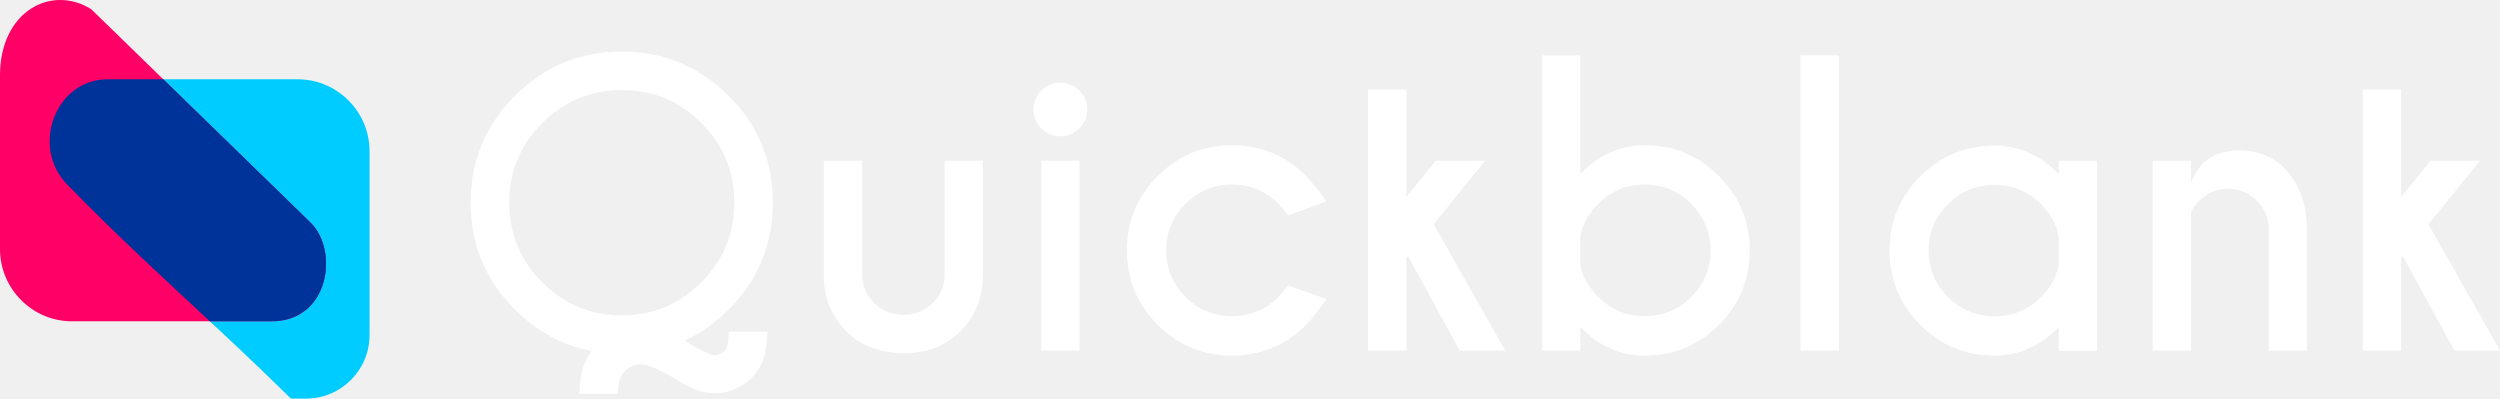
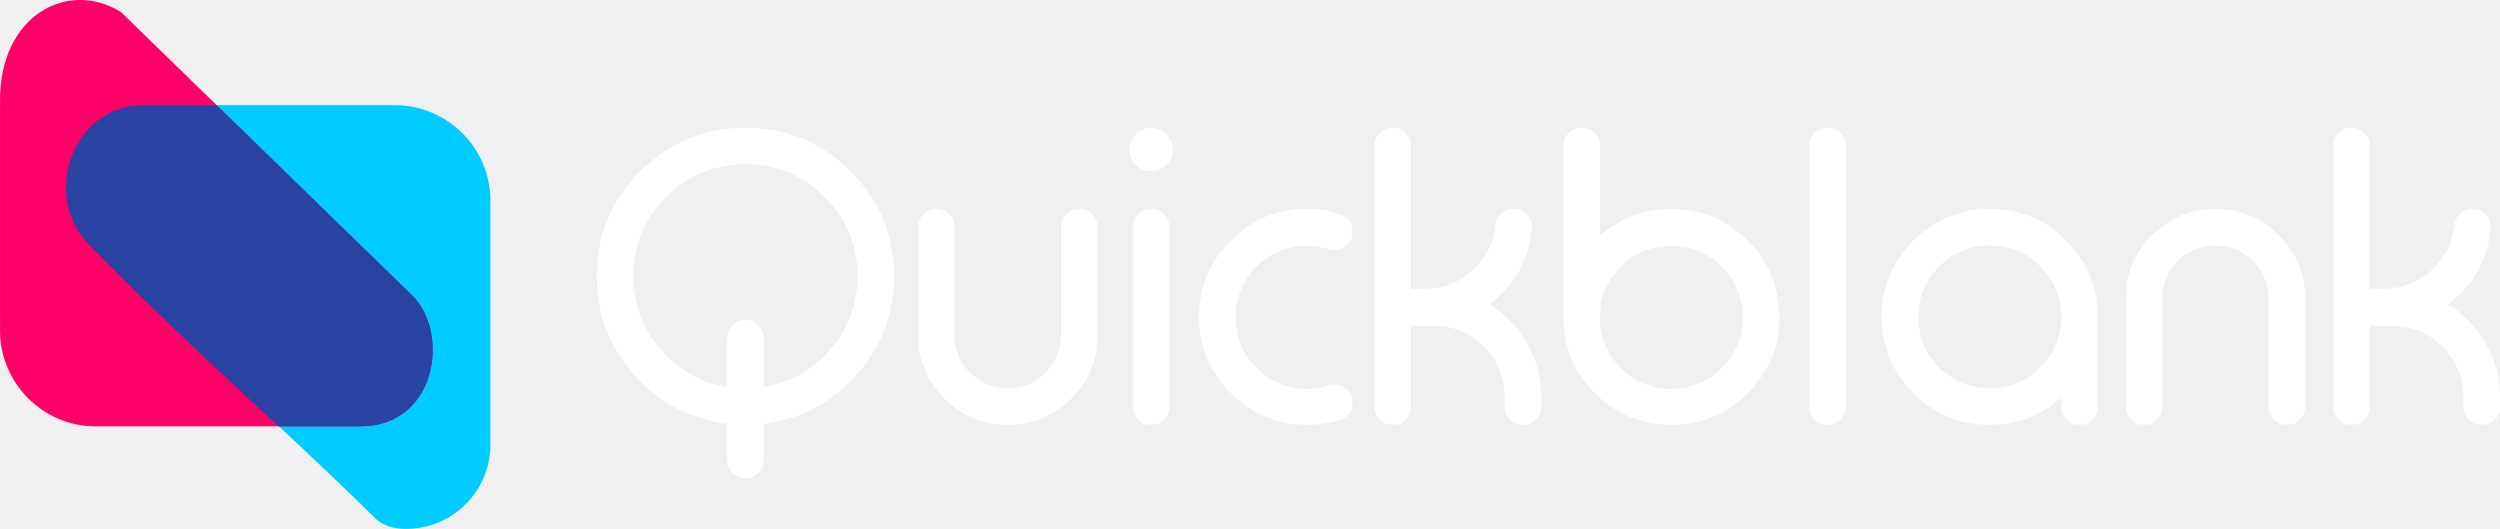
- <svg xmlns="http://www.w3.org/2000/svg" xml:space="preserve" width="104.14mm" height="16.603mm" version="1.1" style="shape-rendering:geometricPrecision; text-rendering:geometricPrecision; image-rendering:optimizeQuality; fill-rule:evenodd; clip-rule:evenodd" viewBox="0 0 7965.87 1269.99">
+ <svg xmlns="http://www.w3.org/2000/svg" xml:space="preserve" width="89.783mm" height="18.994mm" version="1.1" style="shape-rendering:geometricPrecision; text-rendering:geometricPrecision; image-rendering:optimizeQuality; fill-rule:evenodd; clip-rule:evenodd" viewBox="0 0 6120.31 1294.81">
  <defs>
    <style type="text/css">
   
-     .fil3 {fill:#003399}
-     .fil0 {fill:#00CCFF}
-     .fil1 {fill:#FF0066}
-     .fil2 {fill:white;fill-rule:nonzero}
+     .fil1 {fill:#00CCFF}
+     .fil3 {fill:#2843A1}
+     .fil2 {fill:#FF0066}
+     .fil0 {fill:white;fill-rule:nonzero}
   
  </style>
  </defs>
  <g id="Camada_x0020_1">
-     <path class="fil0" d="M343.14 252.66l605.56 0c125.82,0 228.77,102.94 228.77,228.77l0 586.72c0,111.01 -90.83,201.85 -201.86,201.85l-48.54 0c-256.91,-252.98 -468.93,-431.26 -714.45,-683.6 -114.23,-117.4 -37.68,-333.73 130.53,-333.73z" />
-     <path class="fil1" d="M865.33 1023.73l-636.57 0c-125.81,0 -228.77,-103.62 -228.77,-230.27l0 -553.31c0,-204.33 163.78,-290.27 290.66,-210.87l699.75 680.91c90.16,90.16 58.15,313.54 -125.08,313.54z" />
-     <path class="fil2" d="M1981.23 287.07c-99.13,0 -183.8,35.11 -253.63,104.94 -70.03,70.03 -104.94,154.5 -104.94,253.63 0,99.32 34.91,183.8 105.14,254.02 70.23,70.23 154.51,105.14 253.43,105.14 99.12,0 183.6,-34.91 253.63,-105.14 69.82,-70.23 104.94,-154.71 104.94,-254.02 0,-99.13 -35.12,-183.6 -104.94,-253.63 -70.03,-69.83 -154.51,-104.94 -253.63,-104.94zm201.05 797.79c9.03,5.42 18.26,11.63 28.09,18.86 27.49,14.45 46.16,23.28 55.98,26.29 4.21,1.2 8.43,1.81 12.24,1.81 6.62,0 13.24,-2 20.06,-5.82 10.04,-5.82 16.86,-14.44 19.87,-25.88 1.21,-3.61 2.61,-18.06 4.21,-43.54l122.8 0c-2.81,38.53 -5.82,64.01 -9.43,76.45 -12.44,43.55 -38.53,76.25 -78.05,98.12 -25.08,14.64 -51.36,21.87 -78.86,21.87 -15.25,0 -30.5,-2.21 -45.95,-6.43 -25.08,-6.82 -58.59,-23.67 -100.33,-50.56 -33.71,-17.65 -57.19,-28.49 -70.03,-32.5 -7.42,-1.81 -14.45,-2.81 -21.26,-2.81 -11.64,0 -23.08,3.01 -34.12,9.43 -17.85,10.04 -29.69,25.49 -35.11,45.75 -0.8,2 -2.21,14.85 -4.21,38.93l-122.8 0c3.01,-37.32 6.22,-61.6 9.43,-73.03 6.62,-23.88 16.85,-44.95 30.5,-63.41 -92.5,-17.65 -173.97,-61.8 -244.59,-132.22 -93.91,-94.11 -141.06,-207.68 -141.06,-340.51 0,-132.84 47.15,-246.21 141.06,-340.31 94.1,-94.11 207.67,-141.06 340.51,-141.06 132.83,0 246.2,46.95 340.31,141.06 94.1,94.1 141.06,207.47 141.06,340.31 0,132.83 -46.96,246.4 -141.06,340.51 -42.34,42.34 -88.69,75.25 -139.25,98.72zm698.87 40.53c-76.45,0 -138.05,-23.27 -184.6,-70.02 -46.75,-46.55 -70.63,-104.95 -71.63,-175.17l0 -367.99 122.2 0 0 363.38c0,34.91 12.64,64.81 38.12,89.89 25.48,25.08 57.19,37.72 95.31,37.72 34.91,0 65.21,-12.44 90.9,-37.32 25.48,-24.88 38.32,-54.97 38.32,-90.29l0 -363.38 121.8 0 0 367.99c-1.21,70.23 -24.88,128.62 -71.23,175.17 -46.55,46.75 -106.35,70.02 -179.18,70.02zm558.42 -613.18l0 604.96 -121.8 0 0 -604.96 121.8 0zm-61.2 -248.62c23.48,0 43.75,8.23 60.6,24.68 16.86,16.45 25.28,36.72 25.28,60.6 0,23.88 -8.42,44.14 -25.28,60.6 -16.85,16.45 -37.12,24.68 -60.6,24.68 -23.07,0 -43.14,-8.22 -59.99,-24.68 -16.85,-16.45 -25.28,-36.72 -25.28,-60.6 0,-23.88 8.43,-44.14 25.28,-60.6 16.85,-16.45 36.92,-24.68 59.99,-24.68zm726.56 646.1l121.8 43.55c-29.9,41.13 -51.37,68.22 -64.81,81.66 -65.42,65.42 -144.27,98.12 -236.77,98.12 -92.1,0 -170.95,-32.7 -236.37,-98.12 -65.41,-65.42 -98.12,-144.47 -98.12,-236.97 0,-92.49 32.71,-171.35 98.12,-236.77 65.42,-65.62 144.27,-98.32 236.37,-98.32 92.5,0 171.36,32.7 236.77,98.12 13.44,13.44 34.91,40.33 64.81,80.66l-121.8 44.75c-15.65,-19.27 -26.28,-31.71 -31.71,-37.12 -40.73,-40.73 -90.09,-61.2 -148.08,-61.2 -57.58,0 -106.94,20.47 -147.87,61.4 -40.94,41.13 -61.4,90.49 -61.4,148.48 0,57.59 20.46,106.95 61.4,147.88 40.93,40.93 90.29,61.4 147.87,61.4 57.99,0 107.56,-20.26 148.69,-61.2 5.02,-5.42 15.45,-17.46 31.1,-36.32zm627.24 -397.48l-164.14 202.25 228.15 402.71 -145.08 0 -164.73 -301.58 -5.22 6.42 0 295.16 -122.2 0 0 -831.9 122.2 0 0 342.31 94.11 -115.37 156.91 0zm303.38 238.77l0 94.51c7.43,36.92 26.29,70.43 56.38,100.53 41.14,40.94 90.7,61.2 148.69,61.2 57.99,0 107.55,-20.26 148.49,-61.2 40.93,-40.73 61.39,-90.09 61.39,-148.08 0,-57.58 -20.46,-106.94 -61.39,-148.08 -40.94,-41.13 -90.5,-61.8 -148.49,-61.8 -57.99,0 -107.55,20.67 -148.69,61.8 -30.09,30.1 -48.96,63.81 -56.38,101.13zm0 290.95l0 75.25 -121.59 0 0 -940.66 121.59 0 0 377.43c58.79,-60.6 127.21,-91.09 205.07,-91.09 92.5,0 171.36,32.7 236.77,98.32 65.22,65.42 97.72,144.27 97.72,236.77 0,92.5 -32.5,171.56 -97.72,236.97 -65.41,65.42 -144.26,98.12 -236.77,98.12 -77.85,0 -146.28,-30.3 -205.07,-91.09zm823.68 -865.82l0 941.06 -122.2 0 0 -941.06 122.2 0zm700.68 667.17l0 -89.5c-7.02,-37.92 -25.88,-72.43 -56.38,-103.33 -41.34,-40.73 -90.7,-61.2 -148.28,-61.2 -57.99,0 -107.35,20.47 -148.48,61.2 -40.94,40.73 -61.4,90.09 -61.4,148.08 0,57.59 20.46,106.95 61.4,147.88 41.13,40.93 90.49,61.4 148.48,61.4 57.58,0 106.94,-20.47 148.28,-61.2 30.5,-30.9 49.36,-65.41 56.38,-103.33zm0 -288.74l0 -42.33 122.2 0 0 605.57 -122.2 0 0 -75.85c-58.79,60.8 -127.01,91.09 -204.66,91.09 -92.5,0 -171.36,-32.5 -236.57,-97.92 -65.21,-65.21 -97.92,-144.07 -97.92,-236.57 0,-92.5 32.71,-171.36 97.92,-236.57 65.21,-65.21 144.07,-97.92 236.57,-97.92 77.65,0 145.87,30.1 204.66,90.49zm421.37 119.99l0 442.64 -122.2 0 0 -604.96 122.2 0 0 70.63c25.48,-69.03 76.65,-103.53 153.5,-103.53 65.42,0 117.38,23.27 155.91,69.62 38.73,46.55 58.59,104.74 59.79,174.97l0 393.28 -121.79 0 0 -388.66c0,-34.71 -12.64,-64.61 -38.12,-89.49 -25.49,-24.88 -55.98,-37.32 -91.1,-37.32 -34.91,0 -65.01,12.04 -90.49,36.32 -14.24,14.65 -23.48,26.69 -27.69,36.52zm920.59 -162.32l-164.14 202.25 228.15 402.71 -145.08 0 -164.73 -301.58 -5.22 6.42 0 295.16 -122.2 0 0 -831.9 122.2 0 0 342.31 94.11 -115.37 156.91 0z" />
-     <path class="fil3" d="M343.14 252.66l177.08 0 470.19 457.53c90.16,90.16 58.15,313.54 -125.08,313.54l-196.71 0c-152.14,-141.65 -297.06,-273.98 -456.01,-437.34 -114.23,-117.4 -37.68,-333.73 130.53,-333.73z" />
+     <path class="fil0" d="M1824.79 312.85c100.34,0 186.29,35.37 257.53,106.45 71.08,71.07 106.62,156.7 106.62,257.2 0,92.24 -30.91,172.9 -92.57,241.67 -60.66,68.43 -136.2,108.1 -226.62,119.01l0 89.09c0,12.4 -4.3,22.82 -13.06,31.58 -8.76,8.43 -19.18,12.56 -31.4,12.56l-1 0c-12.39,0 -22.65,-4.13 -31.07,-12.56 -8.77,-8.76 -13.06,-19.18 -13.06,-31.58l0 -89.09c-90.42,-10.91 -166.12,-50.59 -227.11,-119.01 -61.33,-68.77 -92.07,-149.43 -92.07,-241.67 0,-100.5 35.54,-186.12 106.61,-257.2 71.08,-71.08 156.7,-106.45 257.2,-106.45zm0.5 470.1c12.23,0 22.65,4.46 31.4,13.06 8.76,8.76 13.06,19.18 13.06,31.08l0 120c65.62,-10.58 120.17,-41.32 163.64,-92.4 43.97,-51.41 65.95,-110.75 65.95,-178.19 0,-75.87 -26.78,-140.66 -80.5,-194.22 -53.56,-53.55 -118.19,-80.33 -194.06,-80.33 -75.54,0 -140.17,26.78 -193.73,80.33 -53.72,53.56 -80.5,118.35 -80.5,194.22 0,67.77 21.98,127.11 65.95,178.19 43.47,51.08 98.19,81.82 163.64,92.4l0 -120c0,-11.9 4.29,-22.32 13.06,-31.08 8.43,-8.6 18.68,-13.06 31.07,-13.06l1 0zm512.06 -227.11c0,-12.23 -4.29,-22.65 -13.05,-31.4 -8.76,-8.76 -19.01,-13.06 -31.08,-13.06l-1.32 0c-12.07,0 -22.31,4.3 -31.08,13.06 -8.76,8.76 -13.05,19.18 -13.05,31.4l0 264.97c0,60.34 21.49,112.07 64.47,154.88 42.81,42.98 94.71,64.47 155.37,64.47 60.34,0 112.07,-21.49 155.05,-64.47 42.82,-42.81 64.3,-94.55 64.3,-154.88l0 -264.97c0,-12.23 -4.29,-22.65 -13.06,-31.4 -8.43,-8.76 -18.68,-13.06 -30.91,-13.06l-1 0c-12.23,0 -22.81,4.3 -31.57,13.06 -8.6,8.76 -13.06,19.18 -13.06,31.4l0 264.97c0,35.87 -12.56,66.45 -37.68,91.9 -25.62,25.29 -56.2,37.85 -92.07,37.85 -36.2,0 -66.94,-12.56 -92.4,-37.85 -25.29,-25.45 -37.85,-56.03 -37.85,-91.9l0 -264.97zm481.65 -44.47c12.24,0 22.48,4.3 30.91,13.06 8.76,8.76 13.05,19.18 13.05,31.4l0 440.19c0,12.39 -4.29,22.65 -13.05,31.07 -8.43,8.77 -18.68,13.06 -30.91,13.06l-0.99 0c-12.24,0 -22.82,-4.29 -31.58,-13.06 -8.6,-8.43 -13.05,-18.68 -13.05,-31.07l0 -440.19c0,-12.23 4.46,-22.65 13.05,-31.4 8.76,-8.76 19.34,-13.06 31.58,-13.06l0.99 0zm-0.5 -92.07c-14.87,0 -27.44,-5.13 -37.85,-15.54 -10.25,-10.25 -15.38,-22.81 -15.38,-37.68 0,-14.55 5.13,-26.95 15.38,-37.36 10.41,-10.25 22.97,-15.37 37.85,-15.37 14.55,0 26.95,5.13 37.19,15.37 10.75,10.42 16.04,22.82 16.04,37.36 0,14.87 -5.29,27.44 -16.04,37.68 -10.25,10.42 -22.65,15.54 -37.19,15.54zm381.49 92.07c27.44,0 54.05,4.13 79.84,12.56 20.66,6.45 31.07,20.5 31.07,42.15l0 2.32c0,14.87 -6.11,26.78 -18.02,35.37 -12.23,9.09 -25.45,11.4 -39.67,6.78 -17.19,-5.79 -34.88,-8.6 -53.23,-8.6 -48.43,0 -89.76,17.03 -123.98,51.24 -33.89,34.22 -50.91,75.54 -50.91,123.98 0,48.1 17.02,89.26 50.91,123.47 34.22,34.22 75.54,51.41 123.98,51.41 18.34,0 36.03,-2.82 53.23,-8.27 14.21,-4.46 27.44,-2.48 39.67,6.29 11.9,8.76 18.02,20.66 18.02,35.86 0,21.33 -10.41,35.38 -31.07,42.15 -25.79,8.1 -52.4,12.07 -79.84,12.07 -73.06,0 -135.38,-25.79 -186.96,-77.53 -51.73,-51.57 -77.52,-113.89 -77.52,-186.95 0,-72.89 25.79,-135.21 77.52,-186.78 51.58,-51.74 113.89,-77.53 186.96,-77.53zm210.39 -198.52c12.07,0 22.32,4.13 31.08,12.56 8.76,8.77 13.05,19.18 13.05,31.41l0 350.1 32.9 0c44.96,0 84.13,-14.87 117.69,-44.96 32.89,-30.08 51.74,-66.94 56.2,-110.91 1.32,-11.24 6.12,-20.66 14.55,-28.11 8.43,-7.76 18.19,-11.57 29.59,-11.57l1.32 0c13.05,0 23.8,4.79 32.56,14.55 8.6,9.58 12.39,21.16 11.07,34.38 -7.44,76.86 -42.31,138.52 -104.63,184.97 38.84,23.47 69.42,55.04 92.07,94.38 23.48,40.66 35.38,84.63 35.38,131.74l0 24.63c0,12.39 -4.46,22.65 -13.06,31.07 -8.76,8.77 -19.18,13.06 -31.08,13.06l-1.49 0c-11.9,0 -22.15,-4.29 -30.91,-13.06 -8.77,-8.43 -13.06,-18.68 -13.06,-31.07l0 -24.63c-0.33,-48.11 -17.52,-89.1 -51.41,-122.98 -34.22,-33.89 -75.38,-50.91 -123.48,-50.91l-54.22 0 0 198.52c0,12.39 -4.29,22.65 -13.05,31.07 -8.76,8.77 -19.01,13.06 -31.08,13.06l-1.32 0c-12.07,0 -22.31,-4.29 -31.08,-13.06 -8.76,-8.43 -13.05,-18.68 -13.05,-31.07l0 -639.2c0,-12.24 4.29,-22.65 13.05,-31.41 8.77,-8.43 19.01,-12.56 31.08,-12.56l1.32 0zm681.33 289.1c48.43,0 89.59,17.03 123.48,51.24 34.21,34.22 51.24,75.54 51.24,123.98 0,48.1 -17.03,89.26 -51.24,123.47 -33.89,34.22 -75.05,51.41 -123.48,51.41 -48.43,0 -89.76,-17.19 -123.97,-51.41 -33.89,-34.21 -50.91,-75.37 -50.91,-123.47 0,-48.43 17.03,-89.76 50.91,-123.98 34.21,-34.21 75.54,-51.24 123.97,-51.24zm-220.34 -289.1c-12.07,0 -22.31,4.13 -31.08,12.56 -8.76,8.77 -13.05,19.18 -13.05,31.41l0 420.35c0.33,72.73 26.28,134.71 78.02,185.95 51.24,51.41 113.4,77.03 186.45,77.03 72.9,0 135.22,-25.79 186.79,-77.53 51.74,-51.57 77.53,-113.89 77.53,-186.95 0,-72.89 -25.79,-135.21 -77.53,-186.78 -51.57,-51.74 -113.89,-77.53 -186.79,-77.53 -66.94,0 -125.13,22.15 -174.88,66.29l0 -220.84c0,-12.24 -4.29,-22.65 -13.05,-31.41 -8.76,-8.43 -19.01,-12.56 -31.08,-12.56l-1.32 0zm603.64 0c11.9,0 22.15,4.13 30.91,12.56 8.76,8.77 13.06,19.18 13.06,31.41l0 639.2c0,12.39 -4.3,22.65 -13.06,31.07 -8.76,8.77 -19.01,13.06 -30.91,13.06l-1.49 0c-11.9,0 -22.31,-4.29 -31.07,-13.06 -8.6,-8.43 -13.06,-18.68 -13.06,-31.07l0 -639.2c0,-12.24 4.46,-22.65 13.06,-31.41 8.76,-8.43 19.17,-12.56 31.07,-12.56l1.49 0zm396.35 198.52c72.9,0 135.22,25.79 186.79,77.53 51.74,51.57 77.53,113.89 77.53,186.78l0 220.35c0,12.39 -4.3,22.65 -13.06,31.07 -8.76,8.77 -19.01,13.06 -30.91,13.06l-1.49 0c-11.9,0 -22.31,-4.29 -31.07,-13.06 -8.6,-8.43 -13.06,-18.68 -13.06,-31.07l0 -22.15c-50.08,44.14 -108.27,66.29 -174.72,66.29 -73.06,0 -135.37,-25.79 -186.95,-77.53 -51.73,-51.57 -77.52,-113.89 -77.52,-186.95 0,-72.89 25.79,-135.21 77.52,-186.78 51.58,-51.74 113.89,-77.53 186.95,-77.53zm0 89.59c-48.43,0 -89.76,17.02 -123.97,51.24 -33.89,34.21 -50.91,75.37 -50.91,123.47 0,48.43 17.03,89.76 50.91,123.98 34.21,33.89 75.54,50.91 123.97,50.91 48.43,0 89.59,-17.02 123.48,-50.91 34.21,-34.22 51.24,-75.54 51.24,-123.98 0,-48.1 -17.03,-89.26 -51.24,-123.47 -33.89,-34.22 -75.05,-51.24 -123.48,-51.24zm422.48 395.06c0,12.39 -4.29,22.65 -13.05,31.07 -8.76,8.77 -19.01,13.06 -31.08,13.06l-1.32 0c-12.07,0 -22.31,-4.29 -31.08,-13.06 -8.76,-8.43 -13.05,-18.68 -13.05,-31.07l0 -264.8c0,-60.67 21.49,-112.57 64.47,-155.54 42.81,-42.82 94.71,-64.3 155.37,-64.3 60.34,0 112.07,21.49 155.05,64.3 42.82,42.97 64.3,94.88 64.3,155.54l0 264.8c0,12.39 -4.29,22.65 -13.06,31.07 -8.43,8.77 -18.68,13.06 -30.91,13.06l-1 0c-12.23,0 -22.81,-4.29 -31.57,-13.06 -8.6,-8.43 -13.06,-18.68 -13.06,-31.07l0 -264.8c0,-35.87 -12.56,-66.45 -37.68,-92.07 -25.62,-25.45 -56.2,-38.18 -92.07,-38.18 -36.2,0 -66.94,12.73 -92.4,38.18 -25.29,25.62 -37.85,56.2 -37.85,92.07l0 264.8zm463.64 -683.17c12.07,0 22.32,4.13 31.08,12.56 8.76,8.77 13.05,19.18 13.05,31.41l0 350.1 32.9 0c44.96,0 84.13,-14.87 117.69,-44.96 32.89,-30.08 51.74,-66.94 56.2,-110.91 1.32,-11.24 6.12,-20.66 14.55,-28.11 8.43,-7.76 18.19,-11.57 29.59,-11.57l1.32 0c13.05,0 23.8,4.79 32.56,14.55 8.6,9.58 12.39,21.16 11.07,34.38 -7.44,76.86 -42.31,138.52 -104.63,184.97 38.84,23.47 69.42,55.04 92.07,94.38 23.48,40.66 35.38,84.63 35.38,131.74l0 24.63c0,12.39 -4.46,22.65 -13.06,31.07 -8.76,8.77 -19.18,13.06 -31.08,13.06l-1.49 0c-11.9,0 -22.15,-4.29 -30.91,-13.06 -8.77,-8.43 -13.06,-18.68 -13.06,-31.07l0 -24.63c-0.33,-48.11 -17.52,-89.1 -51.41,-122.98 -34.22,-33.89 -75.38,-50.91 -123.48,-50.91l-54.22 0 0 198.52c0,12.39 -4.29,22.65 -13.05,31.07 -8.76,8.77 -19.01,13.06 -31.08,13.06l-1.32 0c-12.07,0 -22.31,-4.29 -31.08,-13.06 -8.76,-8.43 -13.05,-18.68 -13.05,-31.07l0 -639.2c0,-12.24 4.29,-22.65 13.05,-31.41 8.77,-8.43 19.01,-12.56 31.08,-12.56l1.32 0z" />
+     <g id="_2104944577264">
+       <path class="fil1" d="M349.85 257.6l617.39 0c128.28,0 233.23,104.96 233.23,233.24l0 598.18c0,113.19 -92.61,205.79 -205.79,205.79 -16.5,0 -48.15,-1 -75.18,-25.23 -261.93,-257.93 -452.42,-414.47 -702.73,-671.73 -116.46,-119.69 -38.41,-340.25 133.08,-340.25z" />
+       <path class="fil2" d="M882.25 1043.74l-649.01 0c-128.27,0 -233.24,-105.65 -233.24,-234.78l0 -564.11c0,-208.33 166.98,-295.94 296.35,-214.99l713.43 694.21c91.92,91.92 59.28,319.67 -127.53,319.67z" />
+       <path class="fil3" d="M349.85 257.6l180.54 0 479.38 466.47c91.92,91.92 59.29,319.67 -127.52,319.67l-200.56 0c-155.11,-144.41 -302.86,-279.33 -464.92,-445.88 -116.46,-119.7 -38.41,-340.25 133.08,-340.25z" />
+     </g>
  </g>
</svg>
